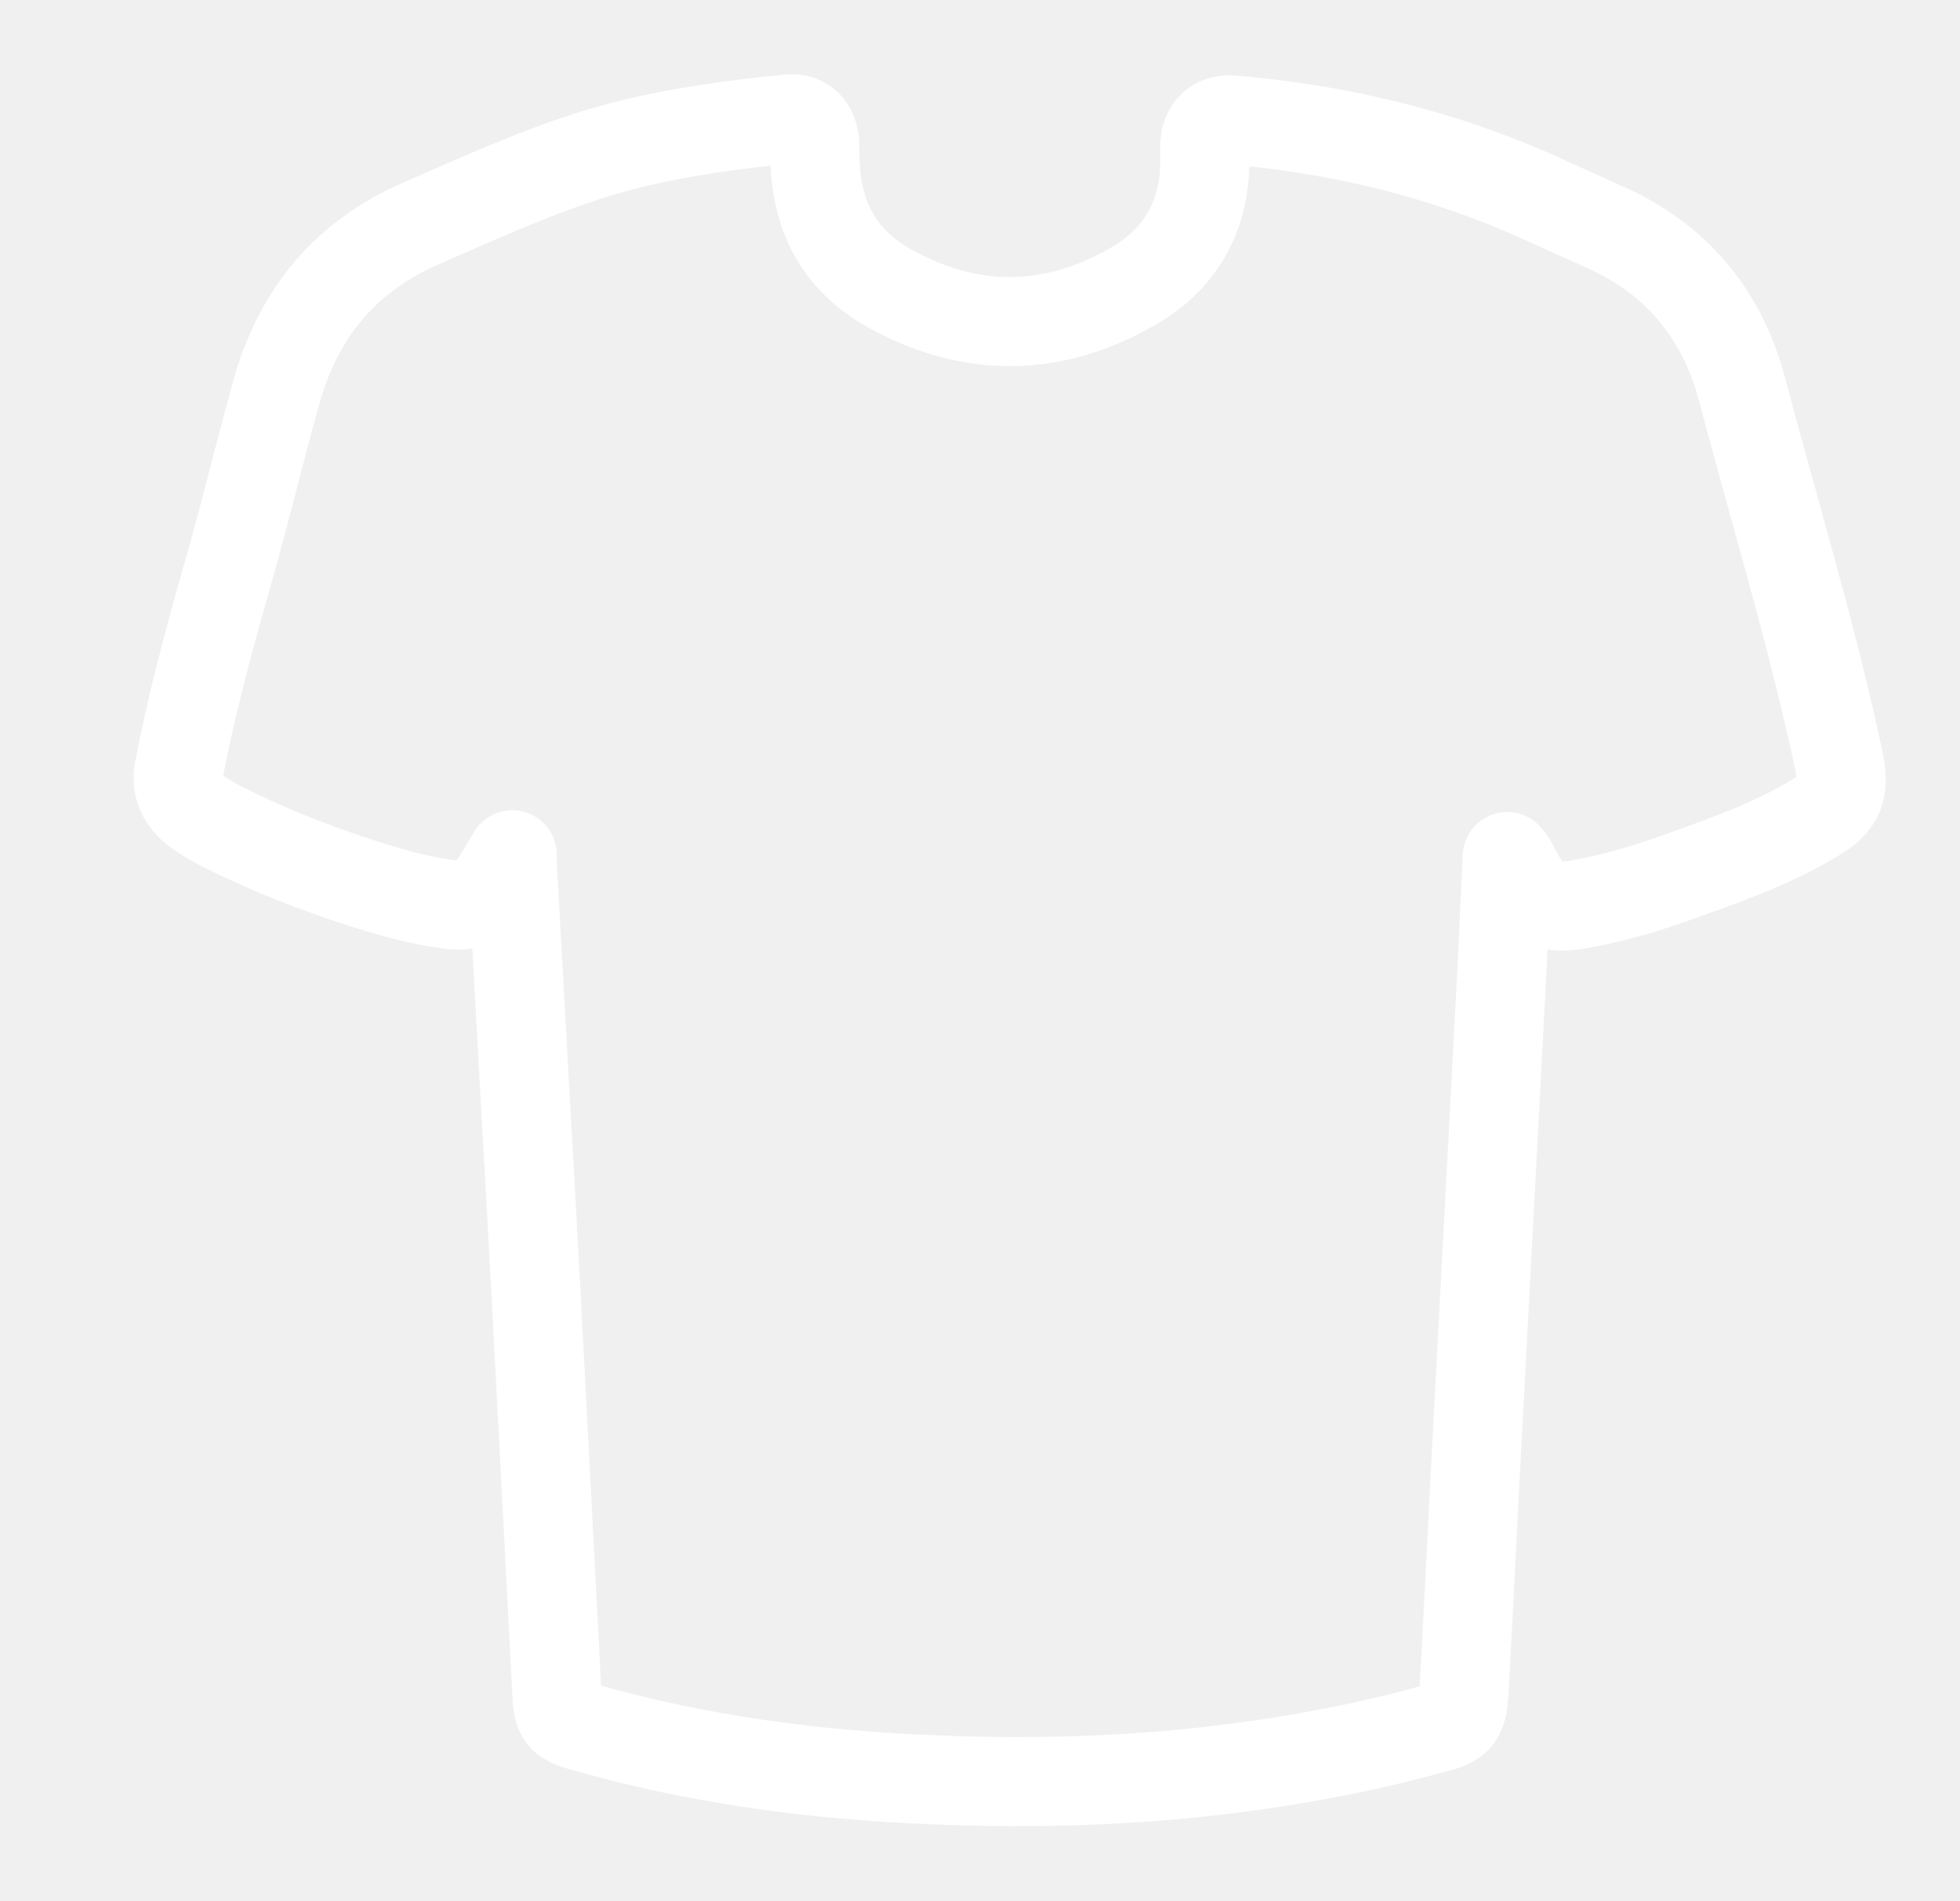
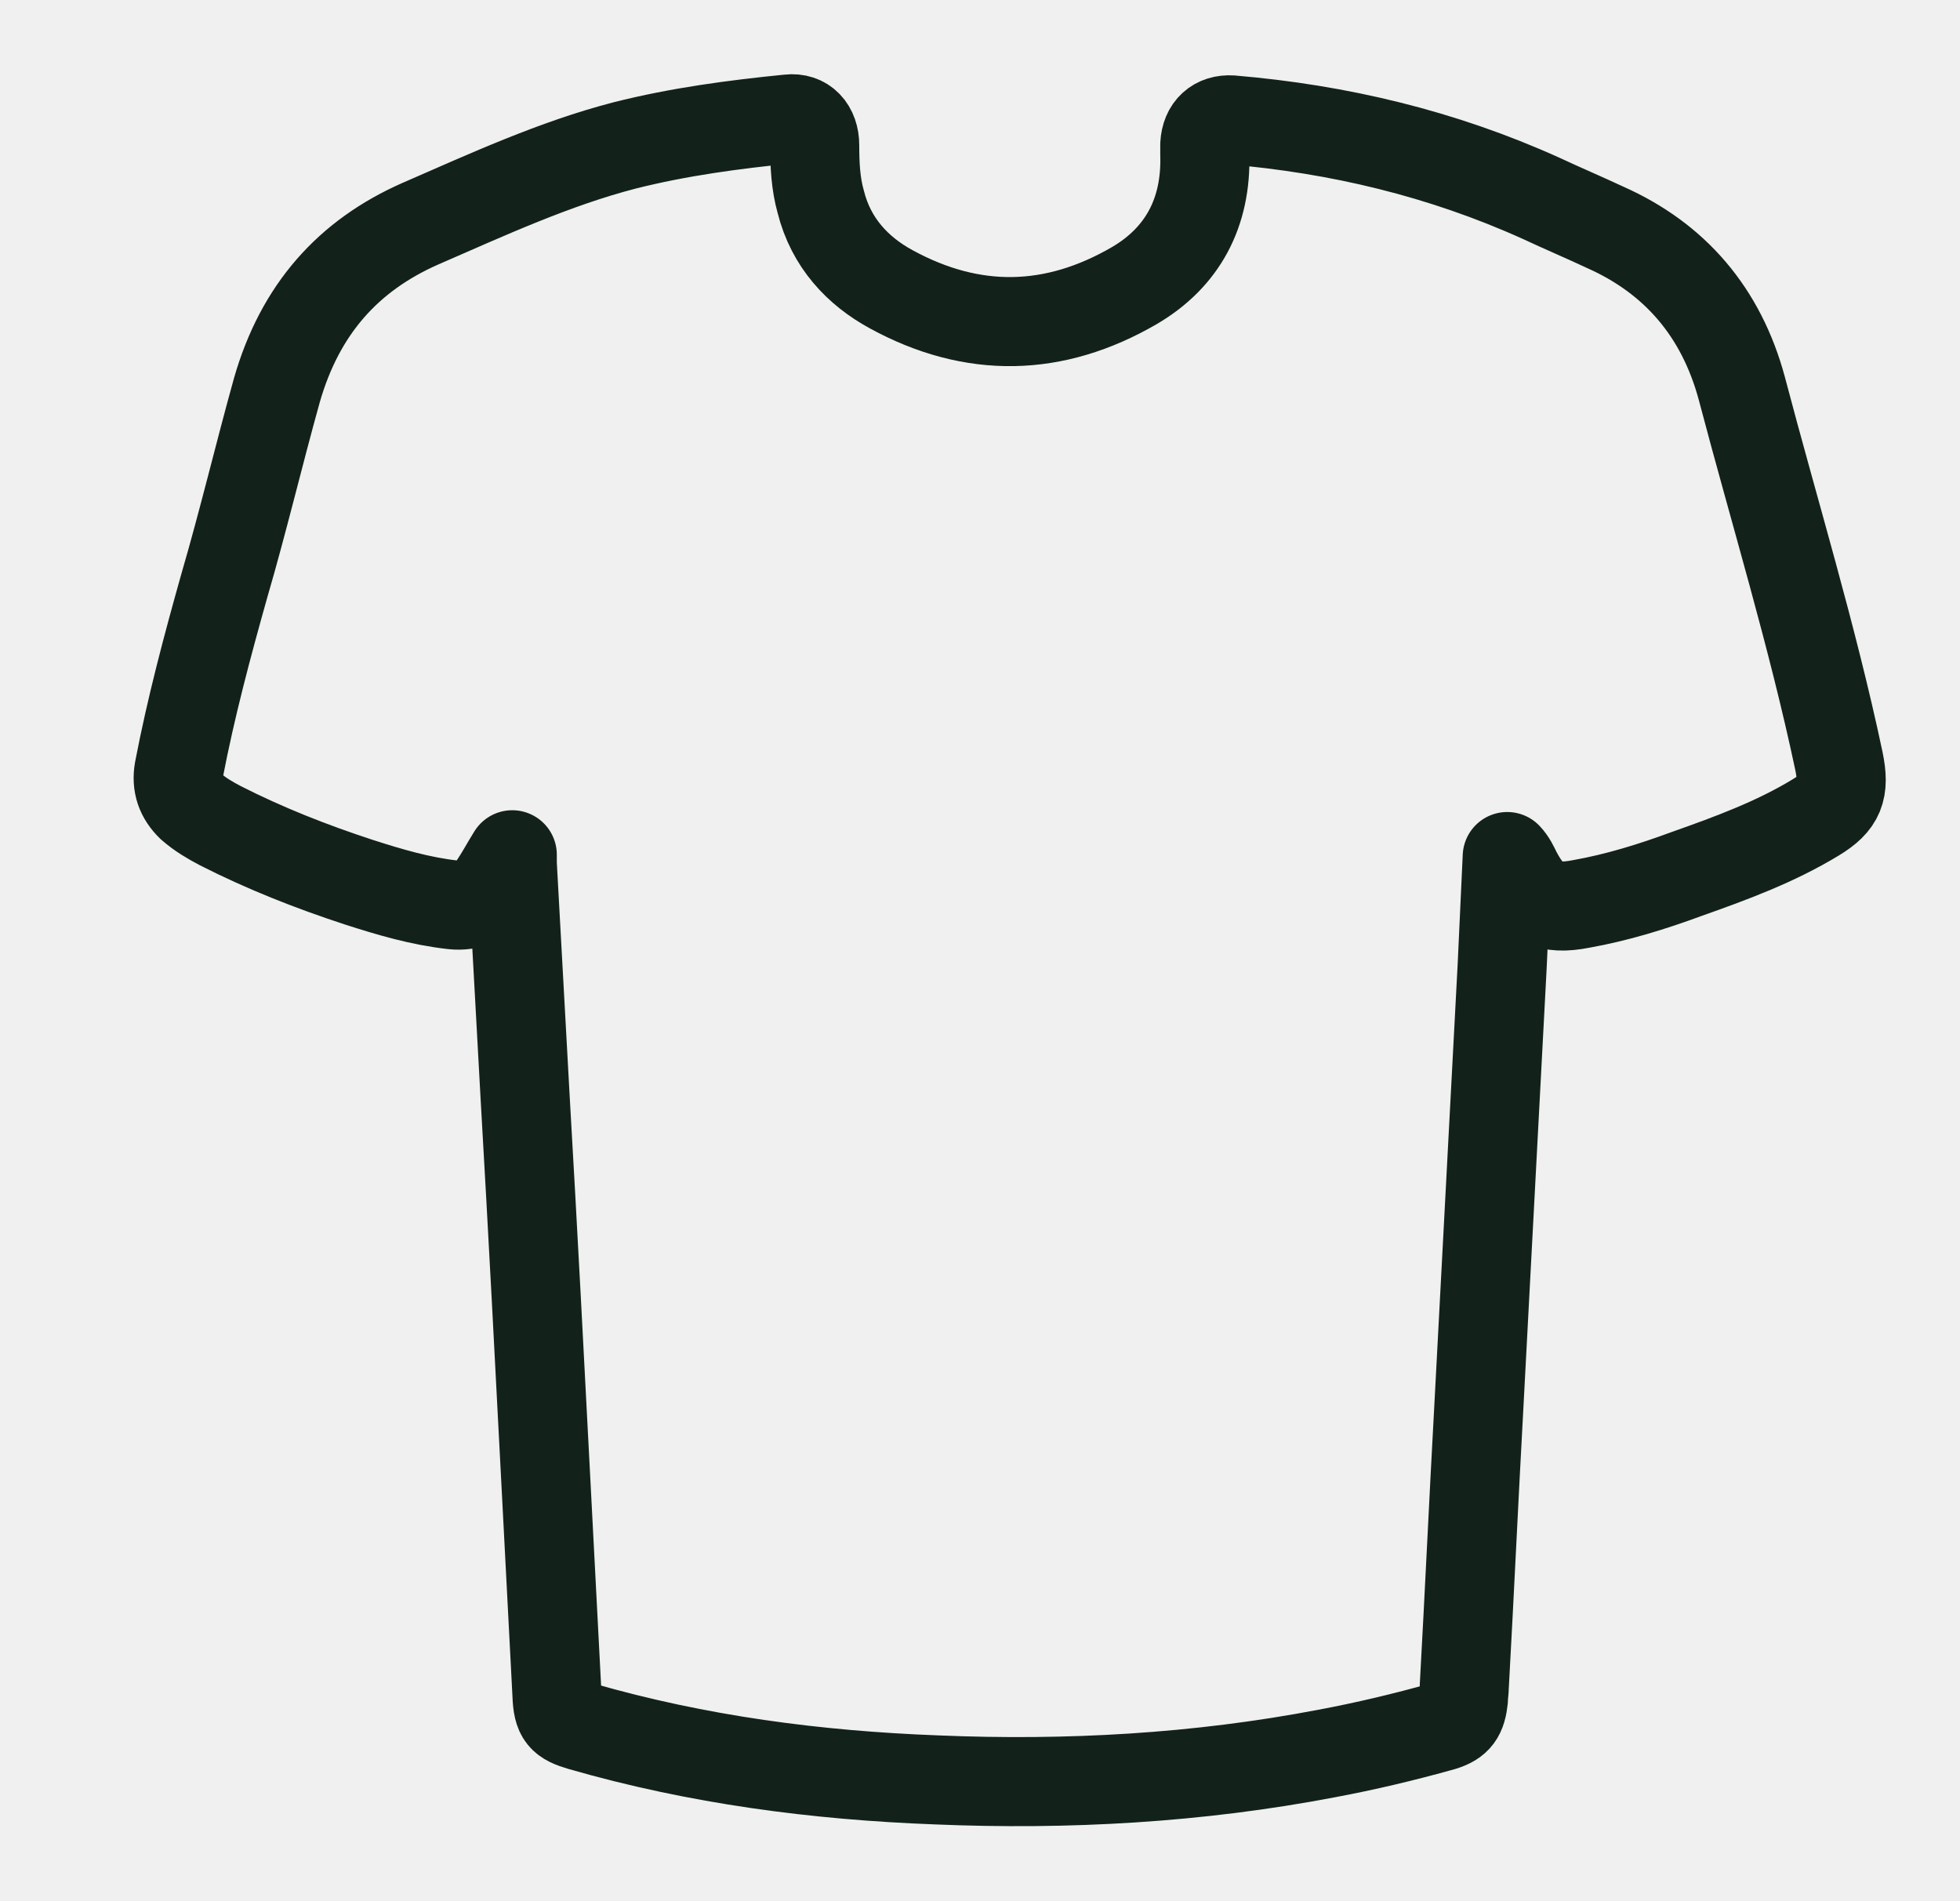
<svg xmlns="http://www.w3.org/2000/svg" width="33" height="32" viewBox="0 0 33 32" fill="none">
-   <path d="M8.625 14.393C8.51 14.577 8.423 14.745 8.307 14.914C8.133 15.159 7.916 15.267 7.627 15.236C7.077 15.175 6.557 15.021 6.036 14.853C5.24 14.592 4.459 14.285 3.707 13.902C3.533 13.81 3.374 13.718 3.215 13.58C3.041 13.411 2.969 13.212 3.012 12.967C3.215 11.909 3.49 10.881 3.779 9.854C4.097 8.765 4.358 7.661 4.661 6.573C5.052 5.208 5.862 4.303 7.077 3.767C8.206 3.276 9.334 2.755 10.52 2.448C11.432 2.218 12.358 2.095 13.283 2.003C13.544 1.973 13.717 2.157 13.717 2.448C13.717 2.77 13.732 3.092 13.819 3.399C13.992 4.089 14.441 4.564 15.005 4.871C16.379 5.622 17.753 5.591 19.099 4.809C19.909 4.334 20.314 3.583 20.285 2.601C20.285 2.54 20.285 2.479 20.285 2.433C20.3 2.157 20.473 2.003 20.734 2.019C22.542 2.172 24.278 2.586 25.942 3.337C26.303 3.506 26.665 3.659 27.026 3.828C28.198 4.349 28.98 5.254 29.327 6.542C29.876 8.627 30.513 10.697 30.961 12.813C31.063 13.304 30.976 13.519 30.571 13.764C29.891 14.178 29.139 14.454 28.401 14.715C27.822 14.929 27.229 15.113 26.621 15.221C26.072 15.328 25.811 15.205 25.537 14.684C25.493 14.592 25.45 14.5 25.377 14.423C25.348 15.037 25.32 15.65 25.291 16.279C25.16 18.747 25.03 21.216 24.9 23.669C24.813 25.248 24.741 26.828 24.654 28.392C24.654 28.468 24.64 28.53 24.64 28.607C24.611 28.883 24.538 28.99 24.292 29.067C23.641 29.25 22.99 29.404 22.339 29.526C20.169 29.941 17.971 30.063 15.772 29.971C13.746 29.895 11.75 29.634 9.783 29.067C9.464 28.974 9.392 28.898 9.378 28.545C9.32 27.426 9.262 26.306 9.204 25.203C9.088 22.964 8.972 20.725 8.842 18.487C8.77 17.183 8.698 15.865 8.625 14.546C8.625 14.5 8.625 14.454 8.625 14.393Z" stroke="white" stroke-width="1.5" stroke-miterlimit="10" stroke-linecap="round" stroke-linejoin="round" />
+   <path d="M8.625 14.393C8.51 14.577 8.423 14.745 8.307 14.914C8.133 15.159 7.916 15.267 7.627 15.236C7.077 15.175 6.557 15.021 6.036 14.853C5.24 14.592 4.459 14.285 3.707 13.902C3.533 13.81 3.374 13.718 3.215 13.58C3.041 13.411 2.969 13.212 3.012 12.967C3.215 11.909 3.49 10.881 3.779 9.854C4.097 8.765 4.358 7.661 4.661 6.573C5.052 5.208 5.862 4.303 7.077 3.767C8.206 3.276 9.334 2.755 10.52 2.448C11.432 2.218 12.358 2.095 13.283 2.003C13.544 1.973 13.717 2.157 13.717 2.448C13.717 2.77 13.732 3.092 13.819 3.399C13.992 4.089 14.441 4.564 15.005 4.871C16.379 5.622 17.753 5.591 19.099 4.809C19.909 4.334 20.314 3.583 20.285 2.601C20.285 2.54 20.285 2.479 20.285 2.433C20.3 2.157 20.473 2.003 20.734 2.019C22.542 2.172 24.278 2.586 25.942 3.337C26.303 3.506 26.665 3.659 27.026 3.828C28.198 4.349 28.98 5.254 29.327 6.542C29.876 8.627 30.513 10.697 30.961 12.813C31.063 13.304 30.976 13.519 30.571 13.764C29.891 14.178 29.139 14.454 28.401 14.715C27.822 14.929 27.229 15.113 26.621 15.221C26.072 15.328 25.811 15.205 25.537 14.684C25.493 14.592 25.45 14.5 25.377 14.423C25.348 15.037 25.32 15.65 25.291 16.279C25.16 18.747 25.03 21.216 24.9 23.669C24.813 25.248 24.741 26.828 24.654 28.392C24.654 28.468 24.64 28.53 24.64 28.607C24.611 28.883 24.538 28.99 24.292 29.067C23.641 29.25 22.99 29.404 22.339 29.526C20.169 29.941 17.971 30.063 15.772 29.971C13.746 29.895 11.75 29.634 9.783 29.067C9.464 28.974 9.392 28.898 9.378 28.545C9.32 27.426 9.262 26.306 9.204 25.203C9.088 22.964 8.972 20.725 8.842 18.487C8.77 17.183 8.698 15.865 8.625 14.546C8.625 14.5 8.625 14.454 8.625 14.393Z" stroke="#12221A" stroke-width="1.5" stroke-miterlimit="10" stroke-linecap="round" stroke-linejoin="round" />
</svg>
